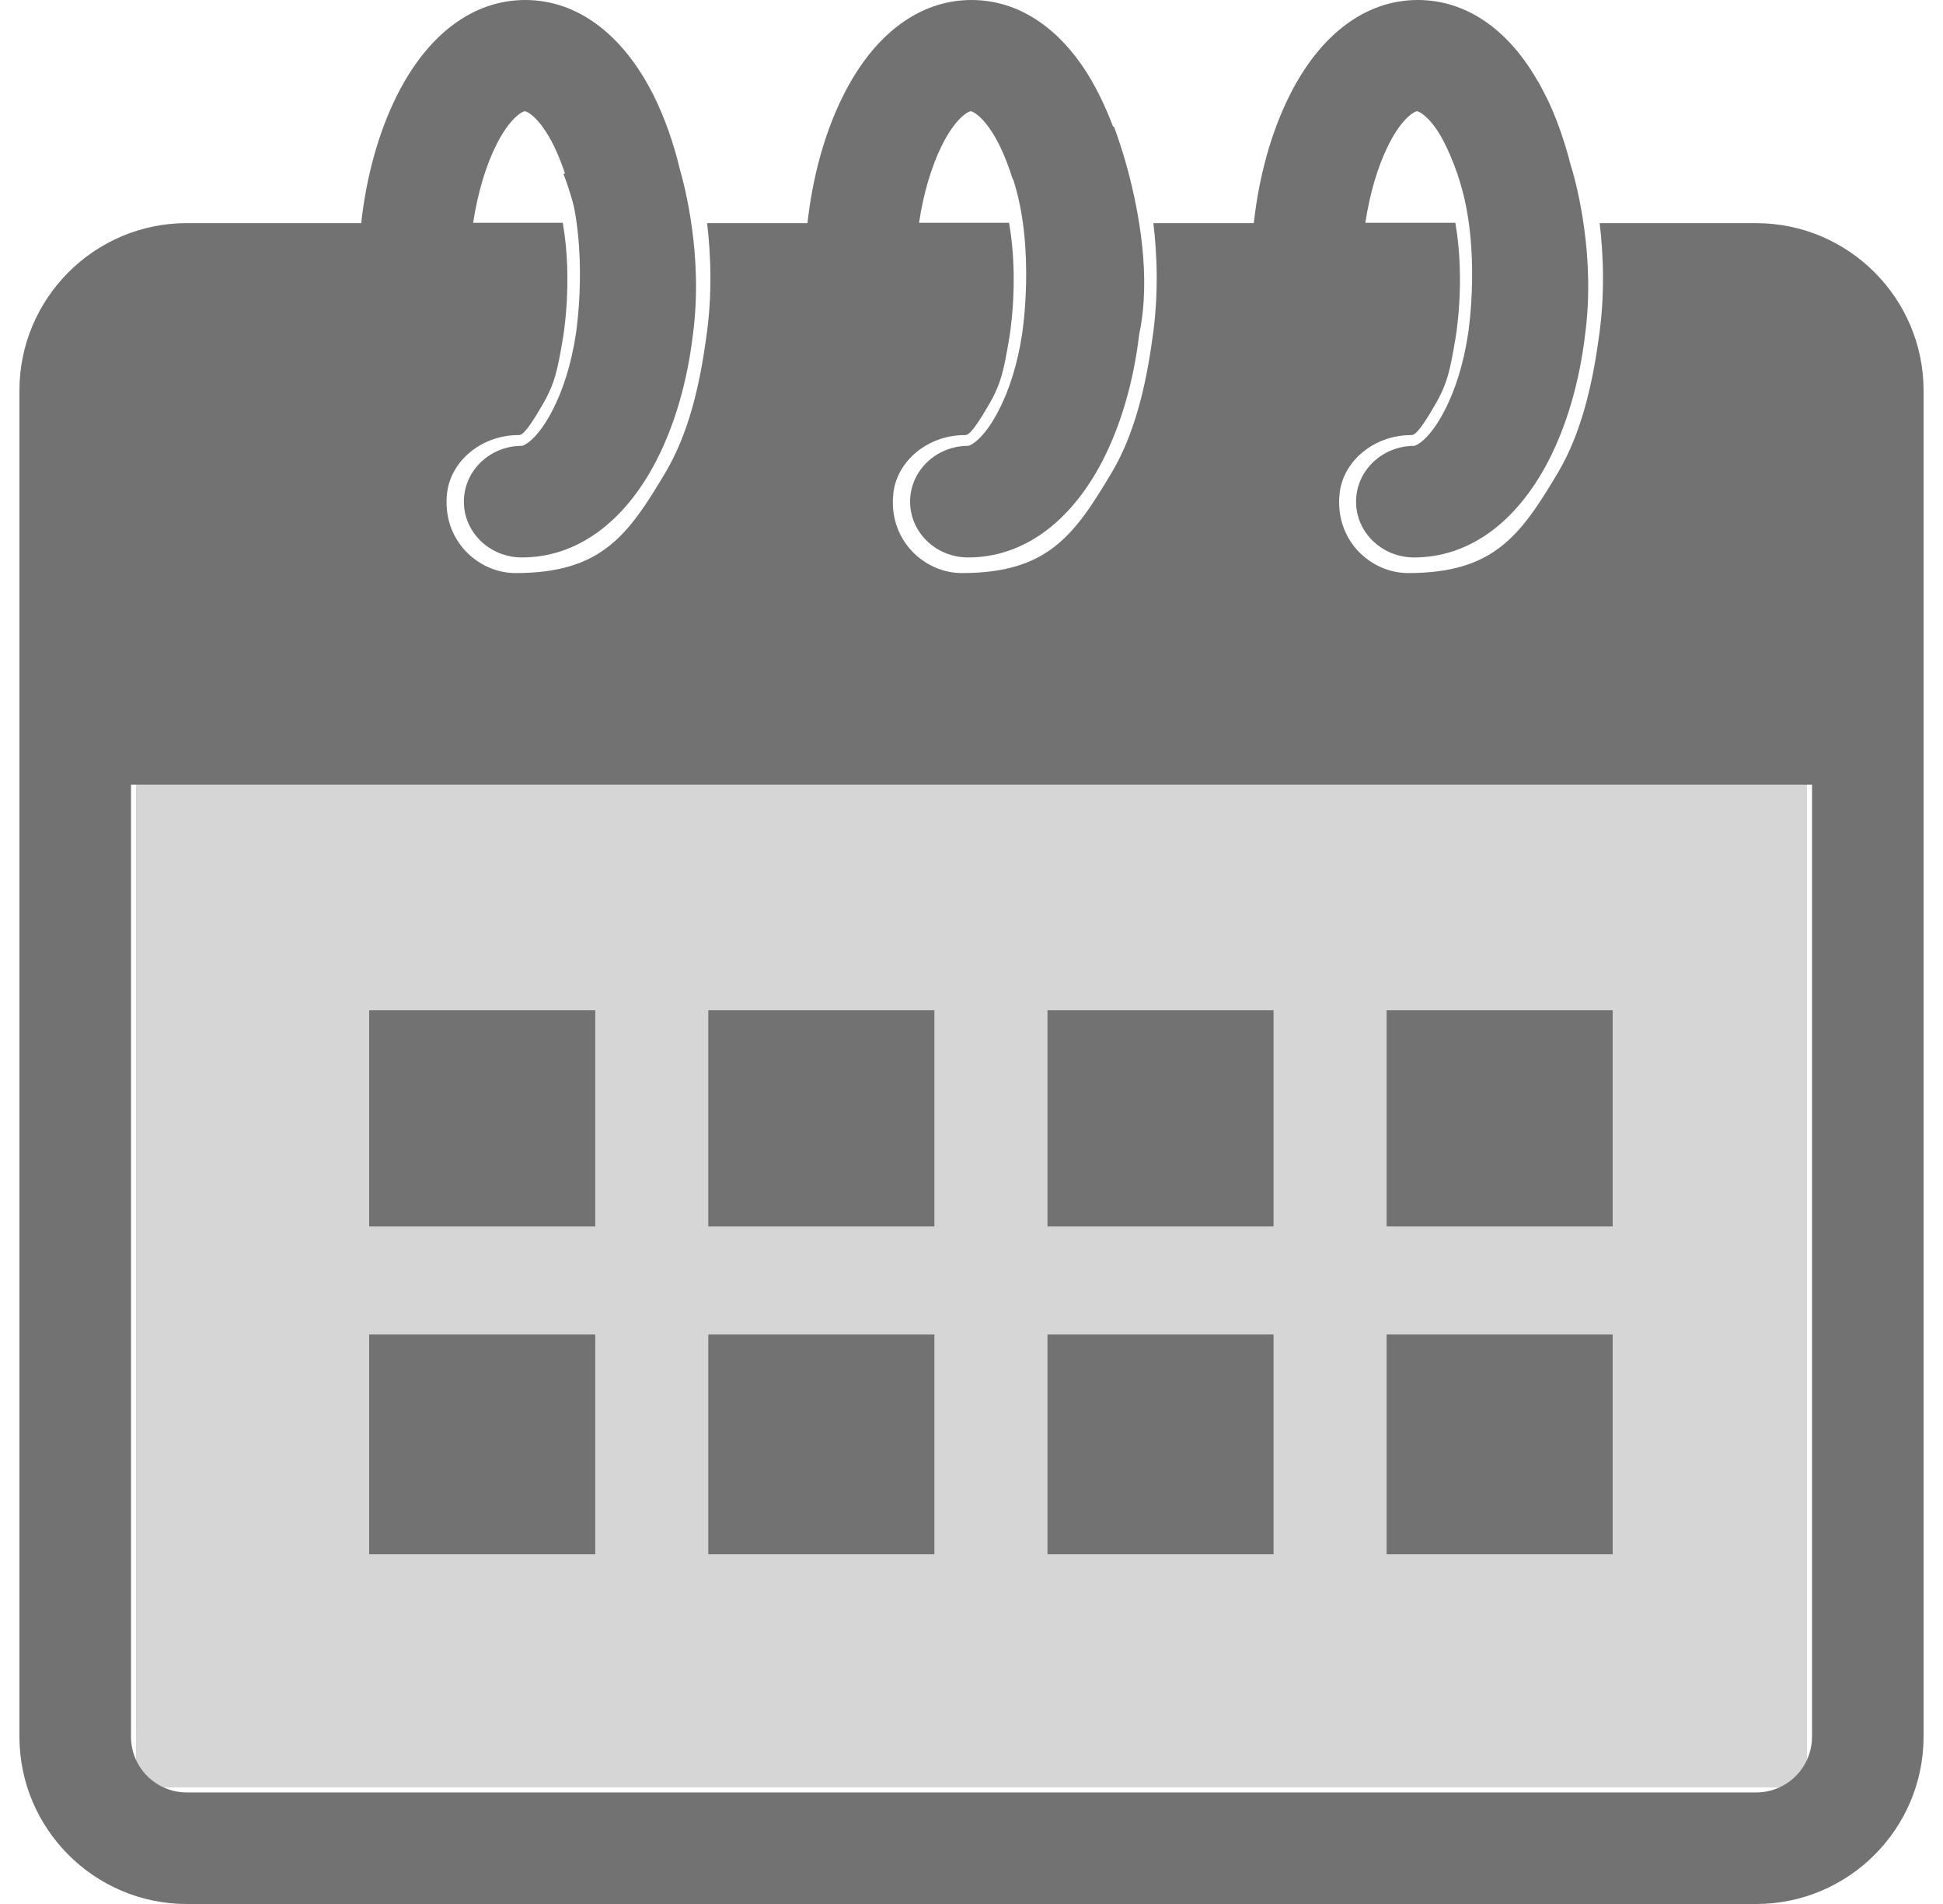
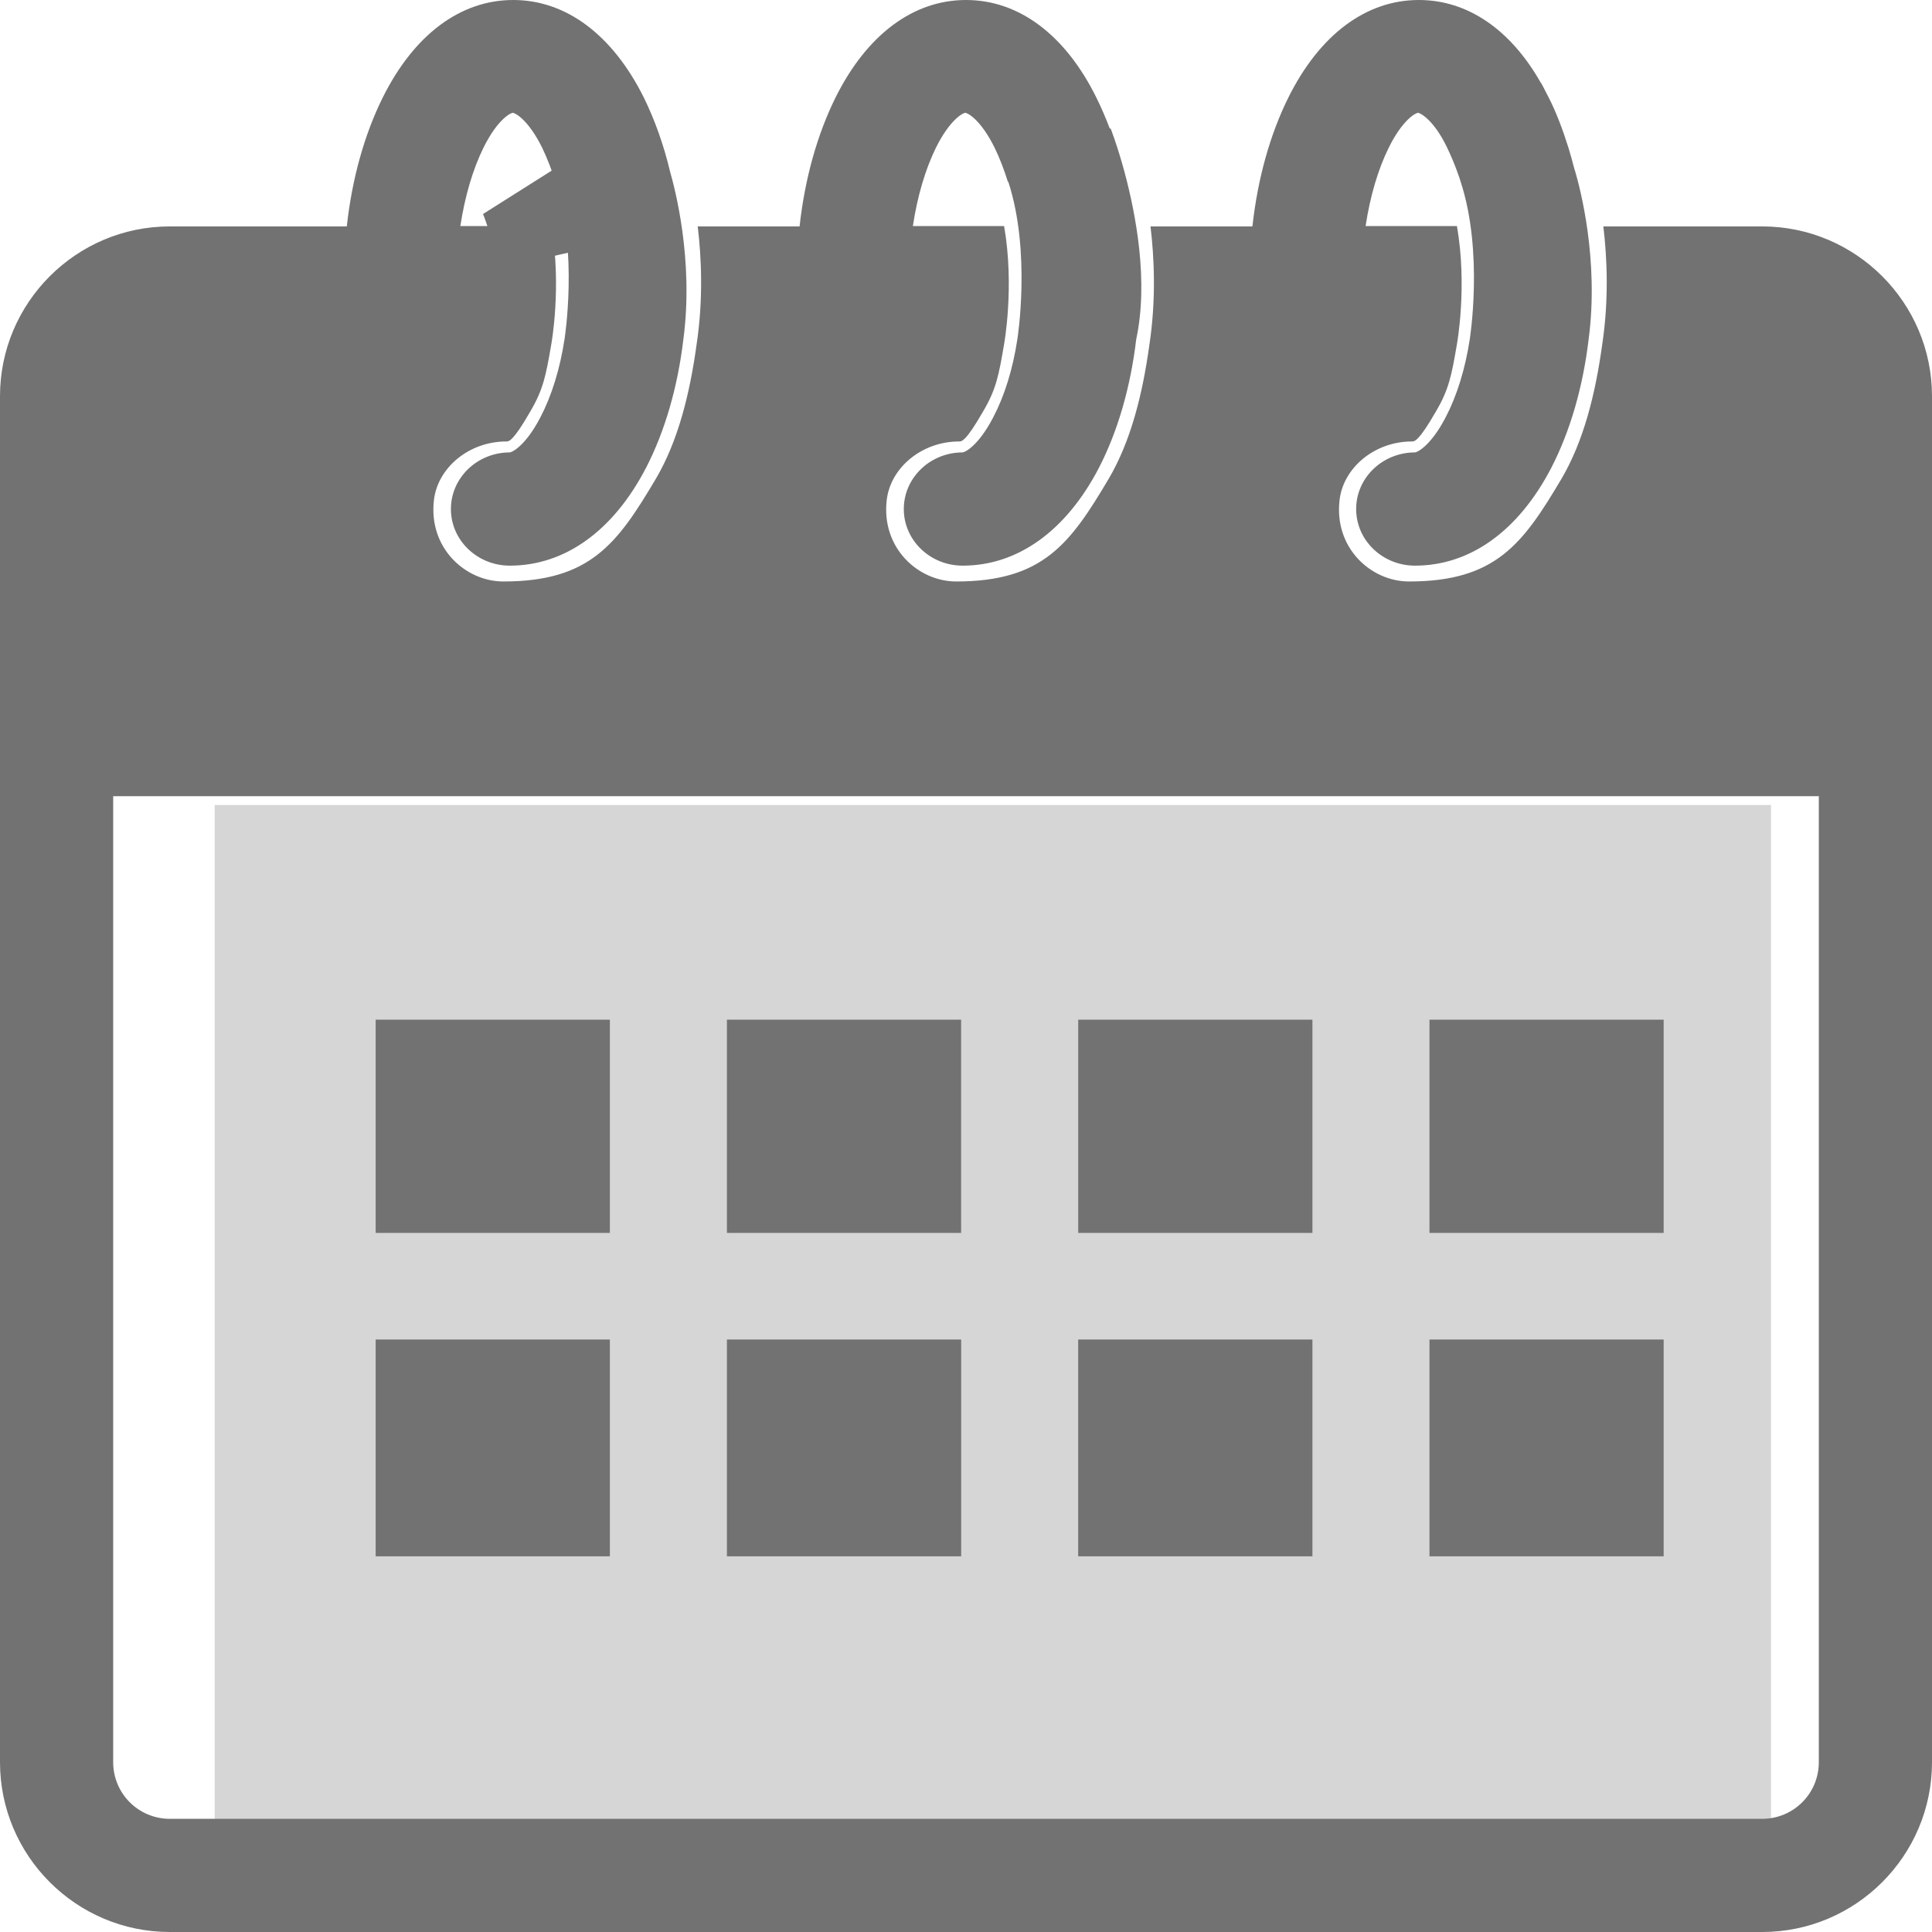
- <svg xmlns="http://www.w3.org/2000/svg" width="50" height="49" viewBox="0 0 50 49">
+ <svg xmlns="http://www.w3.org/2000/svg" width="36" height="36" viewBox="0 0 36 36">
  <g fill="none" fill-rule="evenodd">
-     <path fill="#D6D6D6" fill-rule="nonzero" d="M3 20H46V46H3z" transform="translate(.5)" />
-     <path fill="#727272" fill-rule="nonzero" d="M41 31.563h-5.818V26H41v5.563zm-17.455 2.781V40h-5.818v-5.656h5.818zm-5.818-2.781V26h5.818v5.563h-5.818zm8.728 2.781h5.818V40h-5.818v-5.656zm0-2.781V26h5.818v5.563h-5.818zM14.818 26v5.563H9V26h5.818zM9 34.344h5.818V40H9v-5.656zM35.182 40v-5.656H41V40h-5.818zM14 4.482s.175.39.452 1.518l2.546-.577S17.072 4.42 16.343 3L14 4.482z" transform="translate(.5)" />
-     <path d="M14.097 4.622c-.096-.315-.21-.602-.335-.86-.364-.738-.699-.89-.746-.89-.048 0-.383.152-.747.89-.268.545-.469 1.224-.584 1.98h2.307c-.067-.363-.153-.727-.287-1.081l.392-.039zM2.871 44.693c0 .795.641 1.436 1.436 1.436h40.386c.795 0 1.436-.641 1.436-1.436v-24.5H2.87v24.5z" transform="translate(.5)" />
-     <path fill="#727272" fill-rule="nonzero" d="M44.693 5.742h-4.029c.096.795.144 1.857-.028 2.996-.173 1.253-.47 2.45-1.034 3.407-.976 1.646-1.665 2.603-3.866 2.603-.967 0-1.905-.852-1.761-2.067.095-.814.88-1.484 1.837-1.484.058 0 .163.01.603-.756.335-.564.402-.928.536-1.713 0 0 .268-1.464 0-2.995h-2.316c.115-.756.316-1.436.584-1.981.363-.737.698-.89.746-.89.039 0 .297.114.594.612 0 0 .22.354.45 1.014.009.039.028.087.038.125.583 1.79.23 3.99.23 3.99-.115.757-.326 1.436-.613 1.982-.383.737-.727.89-.775.89-.823 0-1.493.641-1.493 1.435 0 .795.67 1.436 1.493 1.436 1.397 0 2.622-.88 3.455-2.479.478-.928.803-2.048.947-3.263.268-2.02-.22-3.838-.335-4.24l-.029-.086c-.038-.153-.086-.325-.143-.517-.144-.46-.306-.9-.507-1.292-.067-.124-.125-.249-.192-.364 0 0 0-.01-.01-.01C38.31.747 37.22 0 35.986 0c-1.34 0-2.518.88-3.312 2.479-.46.928-.775 2.048-.91 3.263H29.18c.096.795.143 1.857-.029 2.996-.172 1.253-.469 2.45-1.033 3.407-.977 1.646-1.666 2.603-3.867 2.603-.966 0-1.904-.852-1.76-2.067.095-.814.88-1.484 1.837-1.484.057 0 .162.01.603-.756.335-.564.402-.928.536-1.713 0 0 .268-1.464 0-2.995H23.15c.114-.756.315-1.436.583-1.981.364-.737.699-.89.747-.89.048 0 .383.153.746.89.125.258.24.555.335.86h.01c.584 1.79.23 3.992.23 3.992-.115.756-.326 1.435-.613 1.98-.383.738-.727.89-.775.89-.823 0-1.493.642-1.493 1.436 0 .795.67 1.436 1.493 1.436 1.397 0 2.622-.88 3.455-2.479.478-.928.804-2.048.947-3.263.316-1.474-.01-3.168-.296-4.24-.182-.67-.355-1.11-.355-1.11l-.019.01c-.105-.278-.22-.546-.344-.795C27.017.88 25.84 0 24.5 0s-2.517.88-3.311 2.479c-.46.928-.776 2.048-.91 3.263h-2.583c.095.795.143 1.857-.03 2.996-.171 1.253-.468 2.45-1.033 3.407-.976 1.646-1.665 2.603-3.866 2.603-.967 0-1.905-.852-1.761-2.067.096-.814.88-1.484 1.837-1.484.058 0 .163.01.603-.756.335-.564.402-.928.536-1.713 0 0 .268-1.464 0-2.995h-2.306c.115-.756.316-1.436.584-1.981.363-.737.698-.89.746-.89.048 0 .383.153.747.89.124.258.239.555.335.86.583 1.79.23 3.992.23 3.992-.116.756-.326 1.435-.613 1.98-.383.738-.728.89-.776.89-.823 0-1.492.642-1.492 1.436 0 .795.67 1.436 1.492 1.436 1.398 0 2.623-.88 3.455-2.479.479-.928.804-2.048.948-3.263.268-2.02-.22-3.838-.335-4.24-.163-.689-.393-1.33-.67-1.895C15.533.88 14.355 0 13.016 0c-1.34 0-2.517.88-3.312 2.479-.46.928-.775 2.048-.909 3.263H4.307C1.933 5.742 0 7.675 0 10.05v34.644C0 47.067 1.933 49 4.307 49h40.386C47.067 49 49 47.067 49 44.693V10.05c0-2.374-1.933-4.307-4.307-4.307zm1.436 38.951c0 .795-.641 1.436-1.436 1.436H4.307c-.795 0-1.436-.641-1.436-1.436v-24.5H46.13v24.5z" transform="translate(.5)" />
+     <path fill="#D6D6D6" fill-rule="nonzero" d="M4 15H33V34H4z" />
+     <path fill="#727272" fill-rule="nonzero" d="M31 22.974h-4.364V19H31v3.974zM17.91 24.96V29h-4.365v-4.04h4.364zm-4.365-1.986V19h4.364v3.974h-4.364zm6.546 1.986h4.364V29H20.09v-4.04zm0-1.986V19h4.364v3.974H20.09zM11.364 19v3.974H7V19h4.364zM7 24.96h4.364V29H7v-4.04zM26.636 29v-4.04H31V29h-4.364zM9 3.988s.117.26.301 1.012L11 4.615s.049-.668-.437-1.615L9 3.988z" />
+     <path d="M10.357 3.396c-.07-.232-.155-.443-.246-.633-.267-.541-.513-.654-.549-.654-.035 0-.28.113-.548.654-.197.401-.344.9-.429 1.456h1.695c-.05-.267-.113-.535-.211-.795l.288-.028zM2.11 32.836c0 .584.47 1.055 1.054 1.055h29.672c.584 0 1.055-.471 1.055-1.055v-18H2.109v18z" />
+     <path fill="#727272" fill-rule="nonzero" d="M32.836 4.219h-2.96c.07.583.105 1.364-.021 2.2-.127.922-.345 1.8-.76 2.504-.717 1.209-1.223 1.912-2.84 1.912-.71 0-1.4-.626-1.294-1.519.07-.597.647-1.09 1.35-1.09.042 0 .12.008.443-.555.246-.415.295-.682.394-1.259 0 0 .197-1.075 0-2.2h-1.702c.084-.556.232-1.055.429-1.456.267-.541.513-.654.548-.654.029 0 .218.085.436.45 0 0 .162.26.33.746.008.028.022.063.029.091.429 1.315.169 2.932.169 2.932-.085.556-.24 1.055-.45 1.456-.282.541-.535.653-.57.653-.605 0-1.097.472-1.097 1.055 0 .584.492 1.055 1.097 1.055 1.027 0 1.927-.647 2.538-1.821.352-.682.591-1.505.697-2.398.196-1.483-.162-2.82-.247-3.115l-.02-.063c-.029-.113-.064-.24-.106-.38-.106-.337-.225-.66-.373-.949-.049-.091-.091-.183-.14-.267 0 0 0-.007-.007-.007C28.146.548 27.345 0 26.438 0c-.985 0-1.85.647-2.433 1.821-.338.682-.57 1.505-.668 2.398h-1.899c.07.583.106 1.364-.02 2.2-.127.922-.345 1.8-.76 2.504-.717 1.209-1.224 1.912-2.84 1.912-.711 0-1.4-.626-1.295-1.519.07-.597.647-1.09 1.35-1.09.043 0 .12.008.443-.555.247-.415.296-.682.394-1.259 0 0 .197-1.075 0-2.2H17.01c.084-.556.232-1.055.428-1.456.268-.541.514-.654.549-.654.035 0 .281.113.548.654.092.19.176.408.246.633h.008c.428 1.315.168 2.932.168 2.932-.084.556-.239 1.055-.45 1.456-.281.541-.534.653-.57.653-.604 0-1.096.472-1.096 1.055 0 .584.492 1.055 1.097 1.055 1.026 0 1.926-.647 2.538-1.821.352-.682.59-1.505.696-2.398.232-1.083-.007-2.327-.218-3.115-.133-.492-.26-.815-.26-.815l-.014.007c-.077-.204-.162-.401-.253-.584C19.849.647 18.984 0 18 0c-.984 0-1.85.647-2.433 1.821-.337.682-.57 1.505-.668 2.398h-1.898c.07.583.105 1.364-.021 2.2-.127.922-.345 1.8-.76 2.504-.717 1.209-1.223 1.912-2.84 1.912-.71 0-1.4-.626-1.294-1.519.07-.597.647-1.09 1.35-1.09.042 0 .12.008.443-.555.246-.415.295-.682.394-1.259 0 0 .197-1.075 0-2.2H8.578c.085-.556.232-1.055.429-1.456.267-.541.513-.654.548-.654.036 0 .282.113.549.654.091.19.176.408.246.633.429 1.315.169 2.932.169 2.932-.085.556-.24 1.055-.45 1.456-.282.541-.535.653-.57.653-.604 0-1.097.472-1.097 1.055 0 .584.493 1.055 1.097 1.055 1.027 0 1.927-.647 2.538-1.821.352-.682.591-1.505.697-2.398.196-1.483-.162-2.82-.246-3.115-.12-.506-.289-.977-.493-1.392C11.412.647 10.547 0 9.563 0c-.985 0-1.85.647-2.433 1.821-.338.682-.57 1.505-.668 2.398H3.164C1.42 4.219 0 5.639 0 7.383v25.453C0 34.58 1.42 36 3.164 36h29.672C34.58 36 36 34.58 36 32.836V7.383c0-1.744-1.42-3.164-3.164-3.164zm1.055 28.617c0 .584-.471 1.055-1.055 1.055H3.164c-.584 0-1.055-.471-1.055-1.055v-18h31.782v18z" />
  </g>
</svg>
